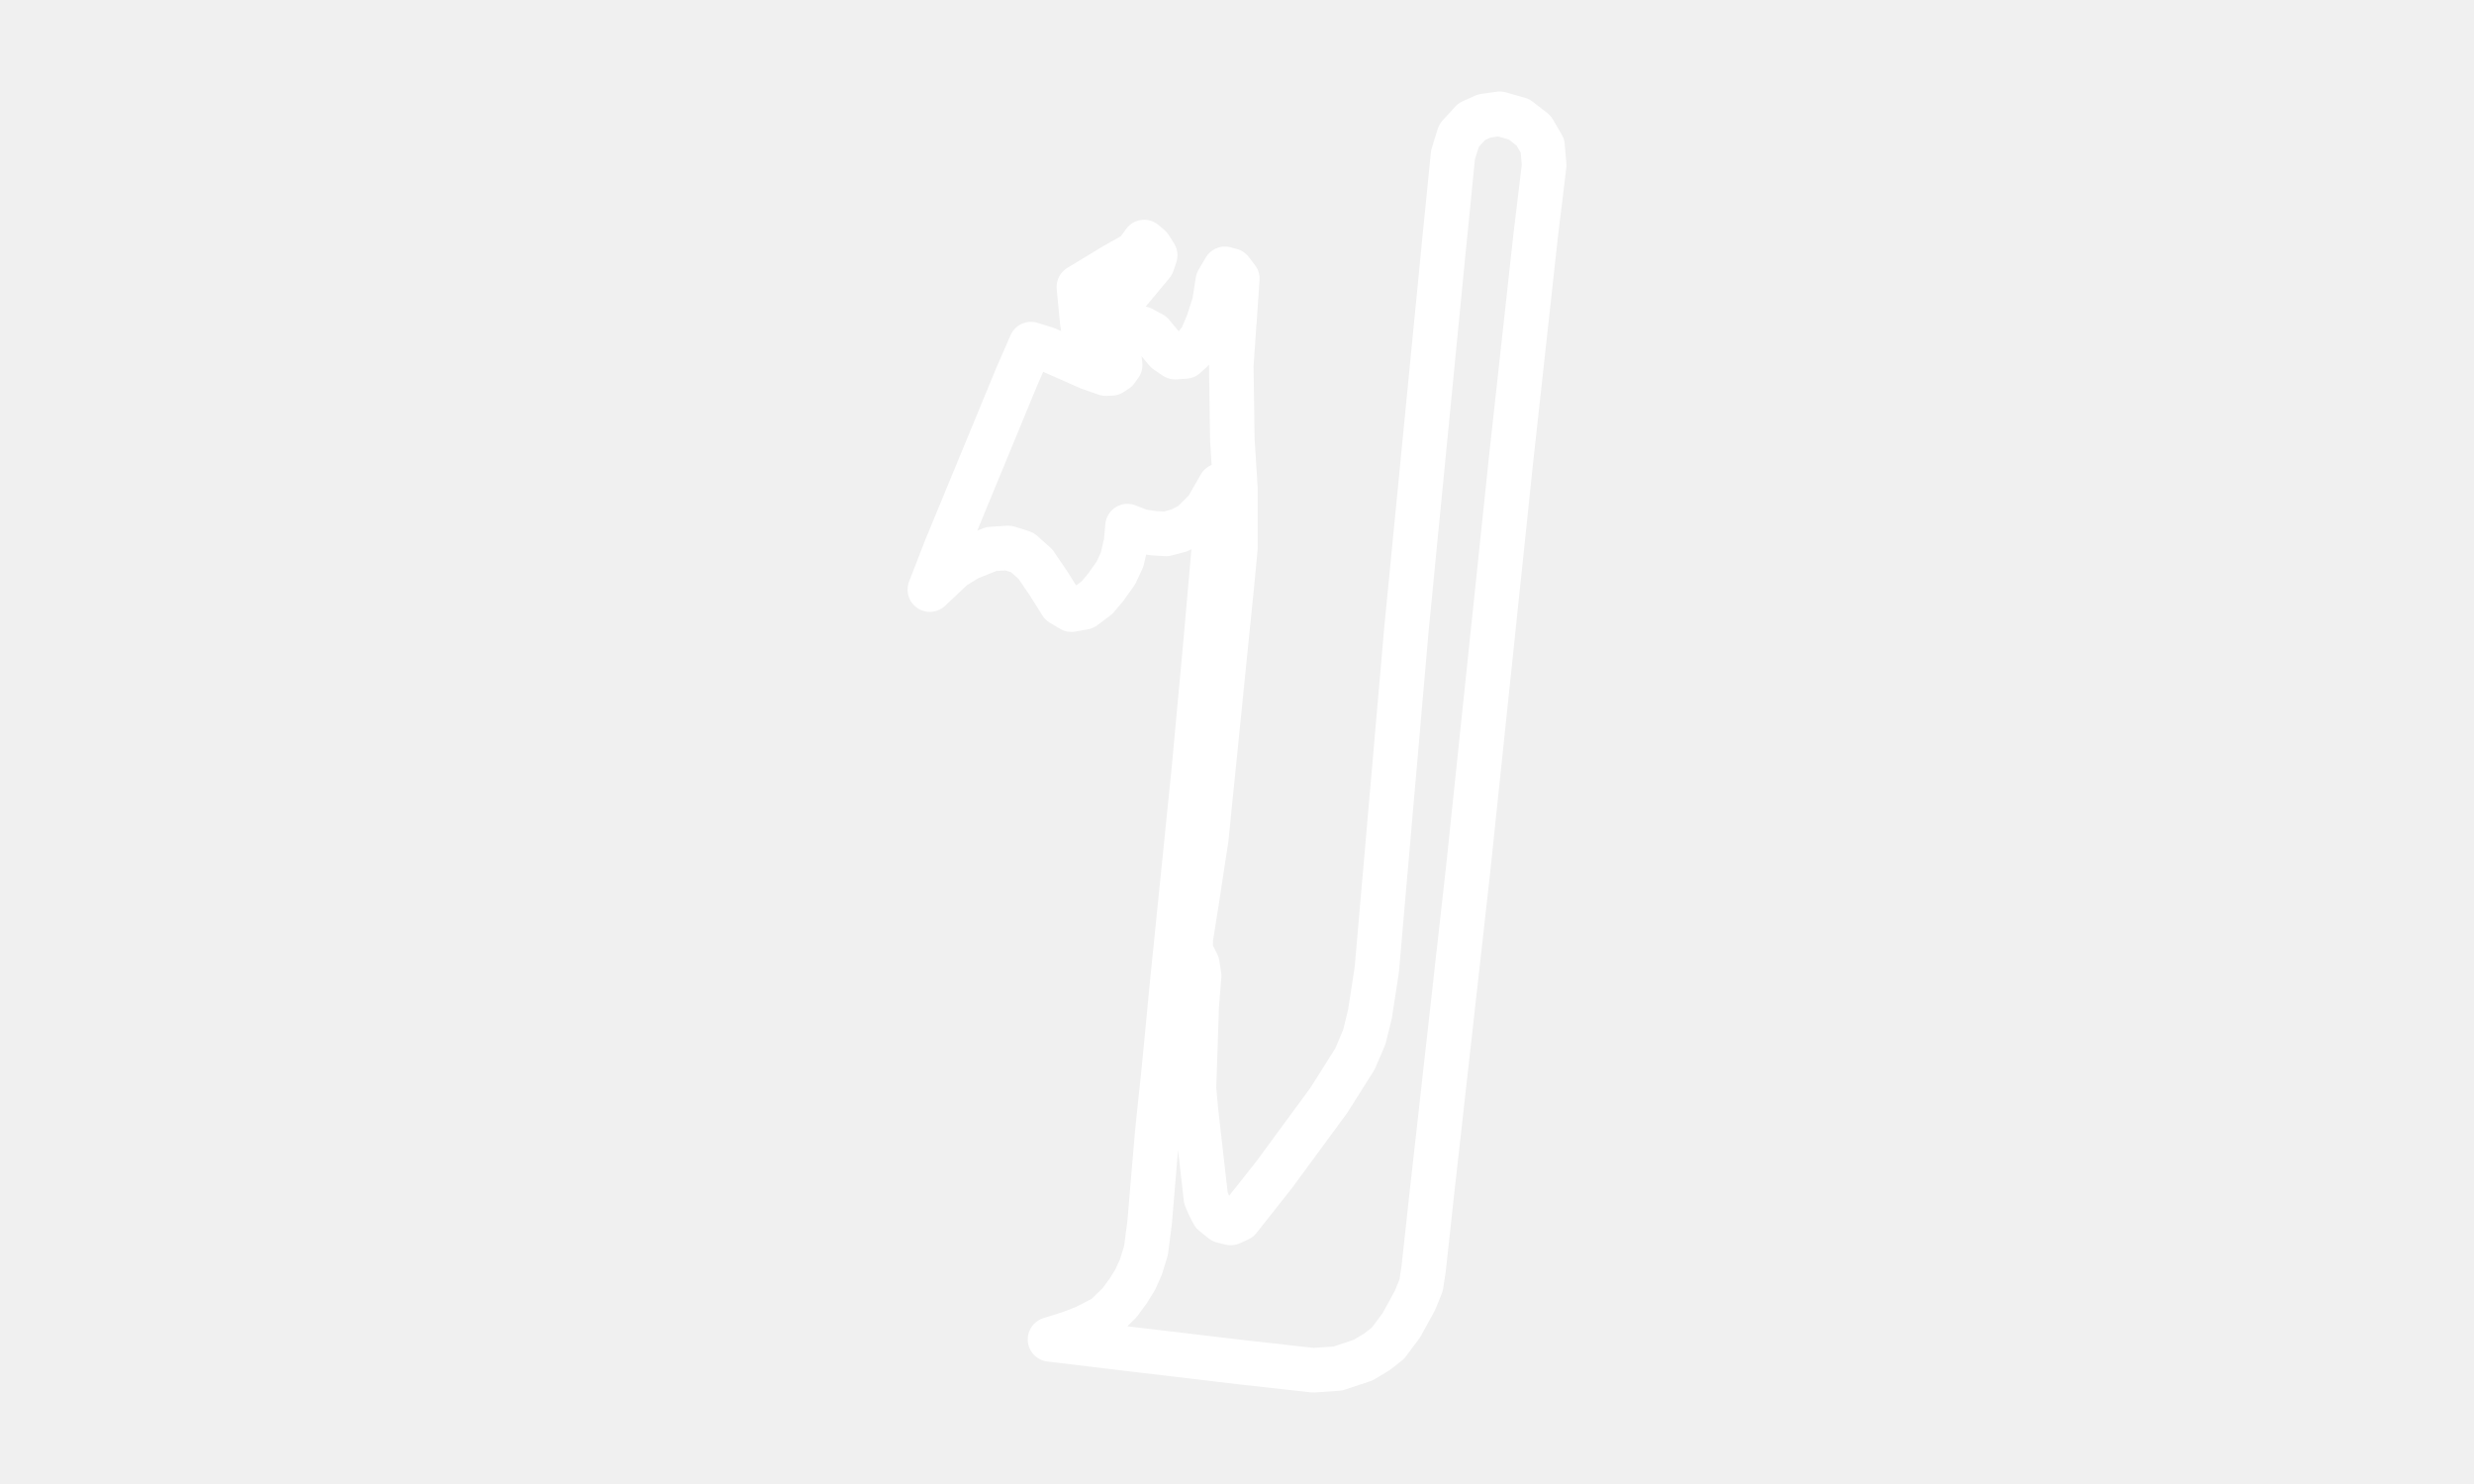
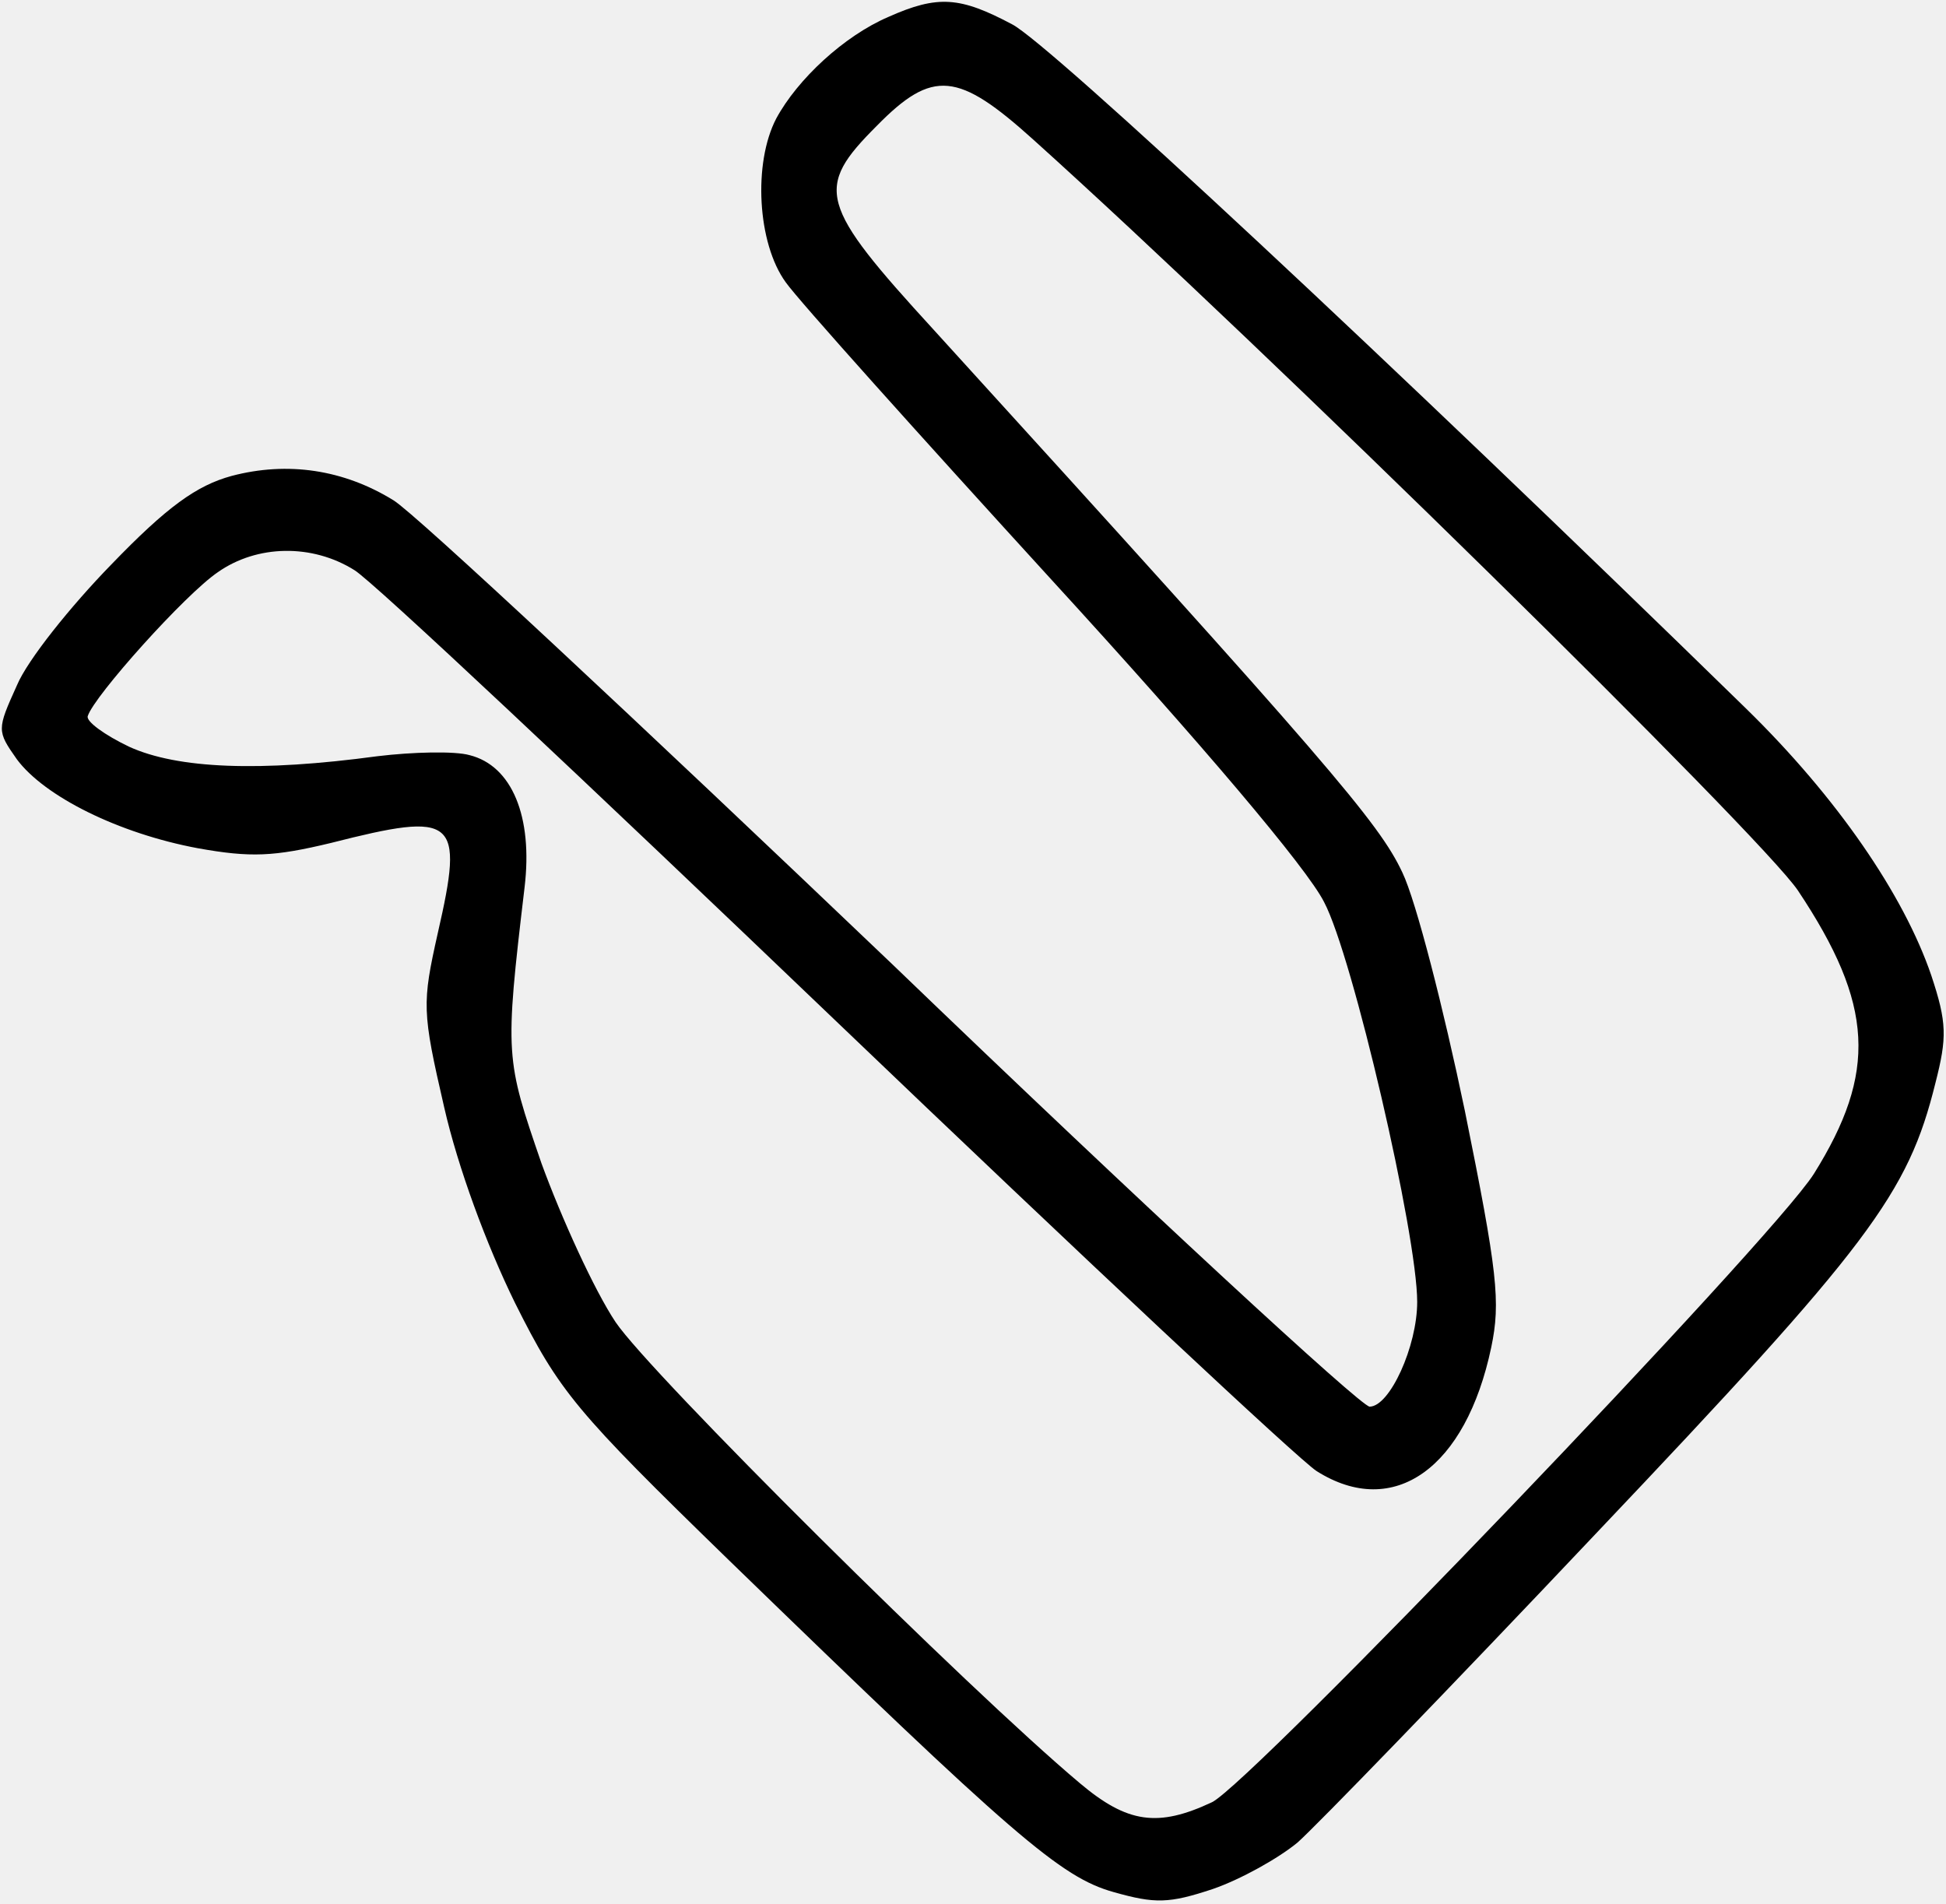
- <svg xmlns="http://www.w3.org/2000/svg" viewBox="0 0 1000 600" role="img">
-   <path d="M446.59 532.51 L438.60 536.65 L432.54 538.99 L424.41 541.54 L443.70 543.86 L457.41 545.51 L460.56 545.88 L504.17 551.04 L530.86 554.00 L540.81 553.31 L551.00 549.91 L556.44 546.65 L561.00 543.10 L566.49 535.74 L571.98 525.70 L574.44 519.59 L575.45 512.91 L578.60 483.96 L593.38 351.89 L610.69 186.62 L620.77 94.76 L624.16 66.89 L623.48 58.93 L619.87 52.77 L613.94 48.19 L606.22 46.00 L599.95 46.88 L594.83 49.20 L589.75 54.77 L587.32 62.53 L583.45 101.30 L568.52 254.08 L556.50 392.06 L553.76 409.93 L551.45 419.31 L547.70 428.11 L537.16 444.82 L514.99 475.00 L500.81 492.93 L497.48 494.45 L494.15 493.66 L490.39 490.63 L488.79 487.57 L487.43 484.40 L483.39 448.77 L482.61 440.16 L483.48 414.01 L483.72 406.79 L484.69 394.55 L483.96 389.77 L481.17 384.25 L481.33 379.37 L483.60 365.22 L484.27 360.82 L487.60 338.93 L492.44 290.95 L497.82 237.70 L499.35 221.64 L499.35 197.28 L498.12 177.90 L497.69 147.85 L500.13 112.67 L497.63 109.38 L495.13 108.69 L493.85 110.87 L492.24 113.61 L490.79 122.72 L488.33 130.38 L485.58 136.89 L481.83 141.66 L479.08 144.12 L475.03 144.41 L471.41 141.95 L465.63 135.01 L461.58 132.84 L456.81 131.83 L453.34 129.66 L452.04 125.90 L454.21 120.55 L465.77 106.67 L466.93 103.20 L464.83 99.87 L462.47 97.86 L459.16 102.41 L450.54 107.25 L436.09 116.01 L437.43 130.09 L437.94 133.35 L439.89 136.60 L443.75 139.32 L451.47 143.10 L452.51 145.35 L452.77 147.58 L451.32 149.61 L449.26 150.97 L446.98 151.05 L440.27 148.71 L422.98 141.07 L416.72 139.12 L410.89 152.50 L382.34 221.65 L375.84 238.39 L385.30 229.44 L391.42 225.69 L400.72 221.96 L407.54 221.55 L413.24 223.37 L418.51 228.06 L423.68 235.66 L429.00 244.09 L433.10 246.50 L438.16 245.58 L443.37 241.66 L446.86 237.55 L451.07 231.62 L453.55 226.29 L455.17 219.26 L455.74 212.71 L461.07 214.81 L466.25 215.58 L471.29 215.88 L476.48 214.54 L481.52 212.02 L487.72 205.81 L493.17 196.31 L490.67 221.39 L487.42 258.52 L482.52 311.54 L473.98 395.63 L472.10 415.03 L470.25 434.29 L467.68 458.63 L464.70 494.08 L463.23 505.55 L461.17 512.23 L458.82 517.47 L456.13 521.78 L452.56 526.68 L446.59 532.51 Z" fill="none" stroke="#ffffff" stroke-width="18" stroke-linecap="round" stroke-linejoin="round" />
+ <svg xmlns="http://www.w3.org/2000/svg" version="1.0" width="184pt" height="180pt" viewBox="0 0 184 180" preserveAspectRatio="xMidYMid meet">
+   <g transform="translate(0,180) scale(0.1,-0.1)" fill="#000000" stroke="none">
+     <path d="M840 1784 c-42 -18 -86 -59 -106 -96 -22 -42 -18 -118 9 -155 12 -17 126 -144 252 -282 141 -154 241 -272 257 -304 27 -51 88 -314 88 -378 0 -42 -26 -99 -45 -99 -8 0 -212 188 -451 418 -240 229 -452 427 -472 439 -47 29 -100 37 -153 23 -33 -9 -61 -29 -114 -84 -38 -39 -79 -90 -89 -114 -19 -42 -19 -43 0 -70 26 -35 96 -70 171 -84 50 -9 72 -8 126 5 118 30 126 24 101 -85 -15 -67 -15 -74 6 -165 13 -57 40 -130 67 -185 42 -84 57 -102 202 -243 270 -262 314 -300 364 -314 39 -11 52 -11 94 3 26 9 62 29 80 44 17 15 144 146 282 292 259 273 295 321 321 426 11 43 11 57 -4 102 -26 76 -89 168 -175 252 -337 329 -659 629 -694 647 -49 26 -70 28 -117 7z m137 -116 c220 -198 688 -658 723 -710 72 -108 75 -172 15 -268 -40 -63 -532 -576 -569 -594 -51 -24 -80 -20 -125 18 -106 89 -406 387 -439 436 -20 30 -51 98 -70 150 -34 99 -35 101 -16 261 8 67 -12 115 -52 125 -14 4 -54 3 -87 -1 -111 -15 -189 -12 -235 9 -23 11 -41 24 -39 29 6 19 92 115 123 136 37 26 89 27 129 2 17 -10 221 -202 455 -426 234 -224 439 -416 455 -426 73 -46 141 3 165 117 9 43 6 71 -25 224 -20 96 -46 198 -59 225 -22 47 -69 102 -443 513 -109 119 -113 134 -54 193 53 54 77 51 148 -13z" />
+   </g>
</svg>
